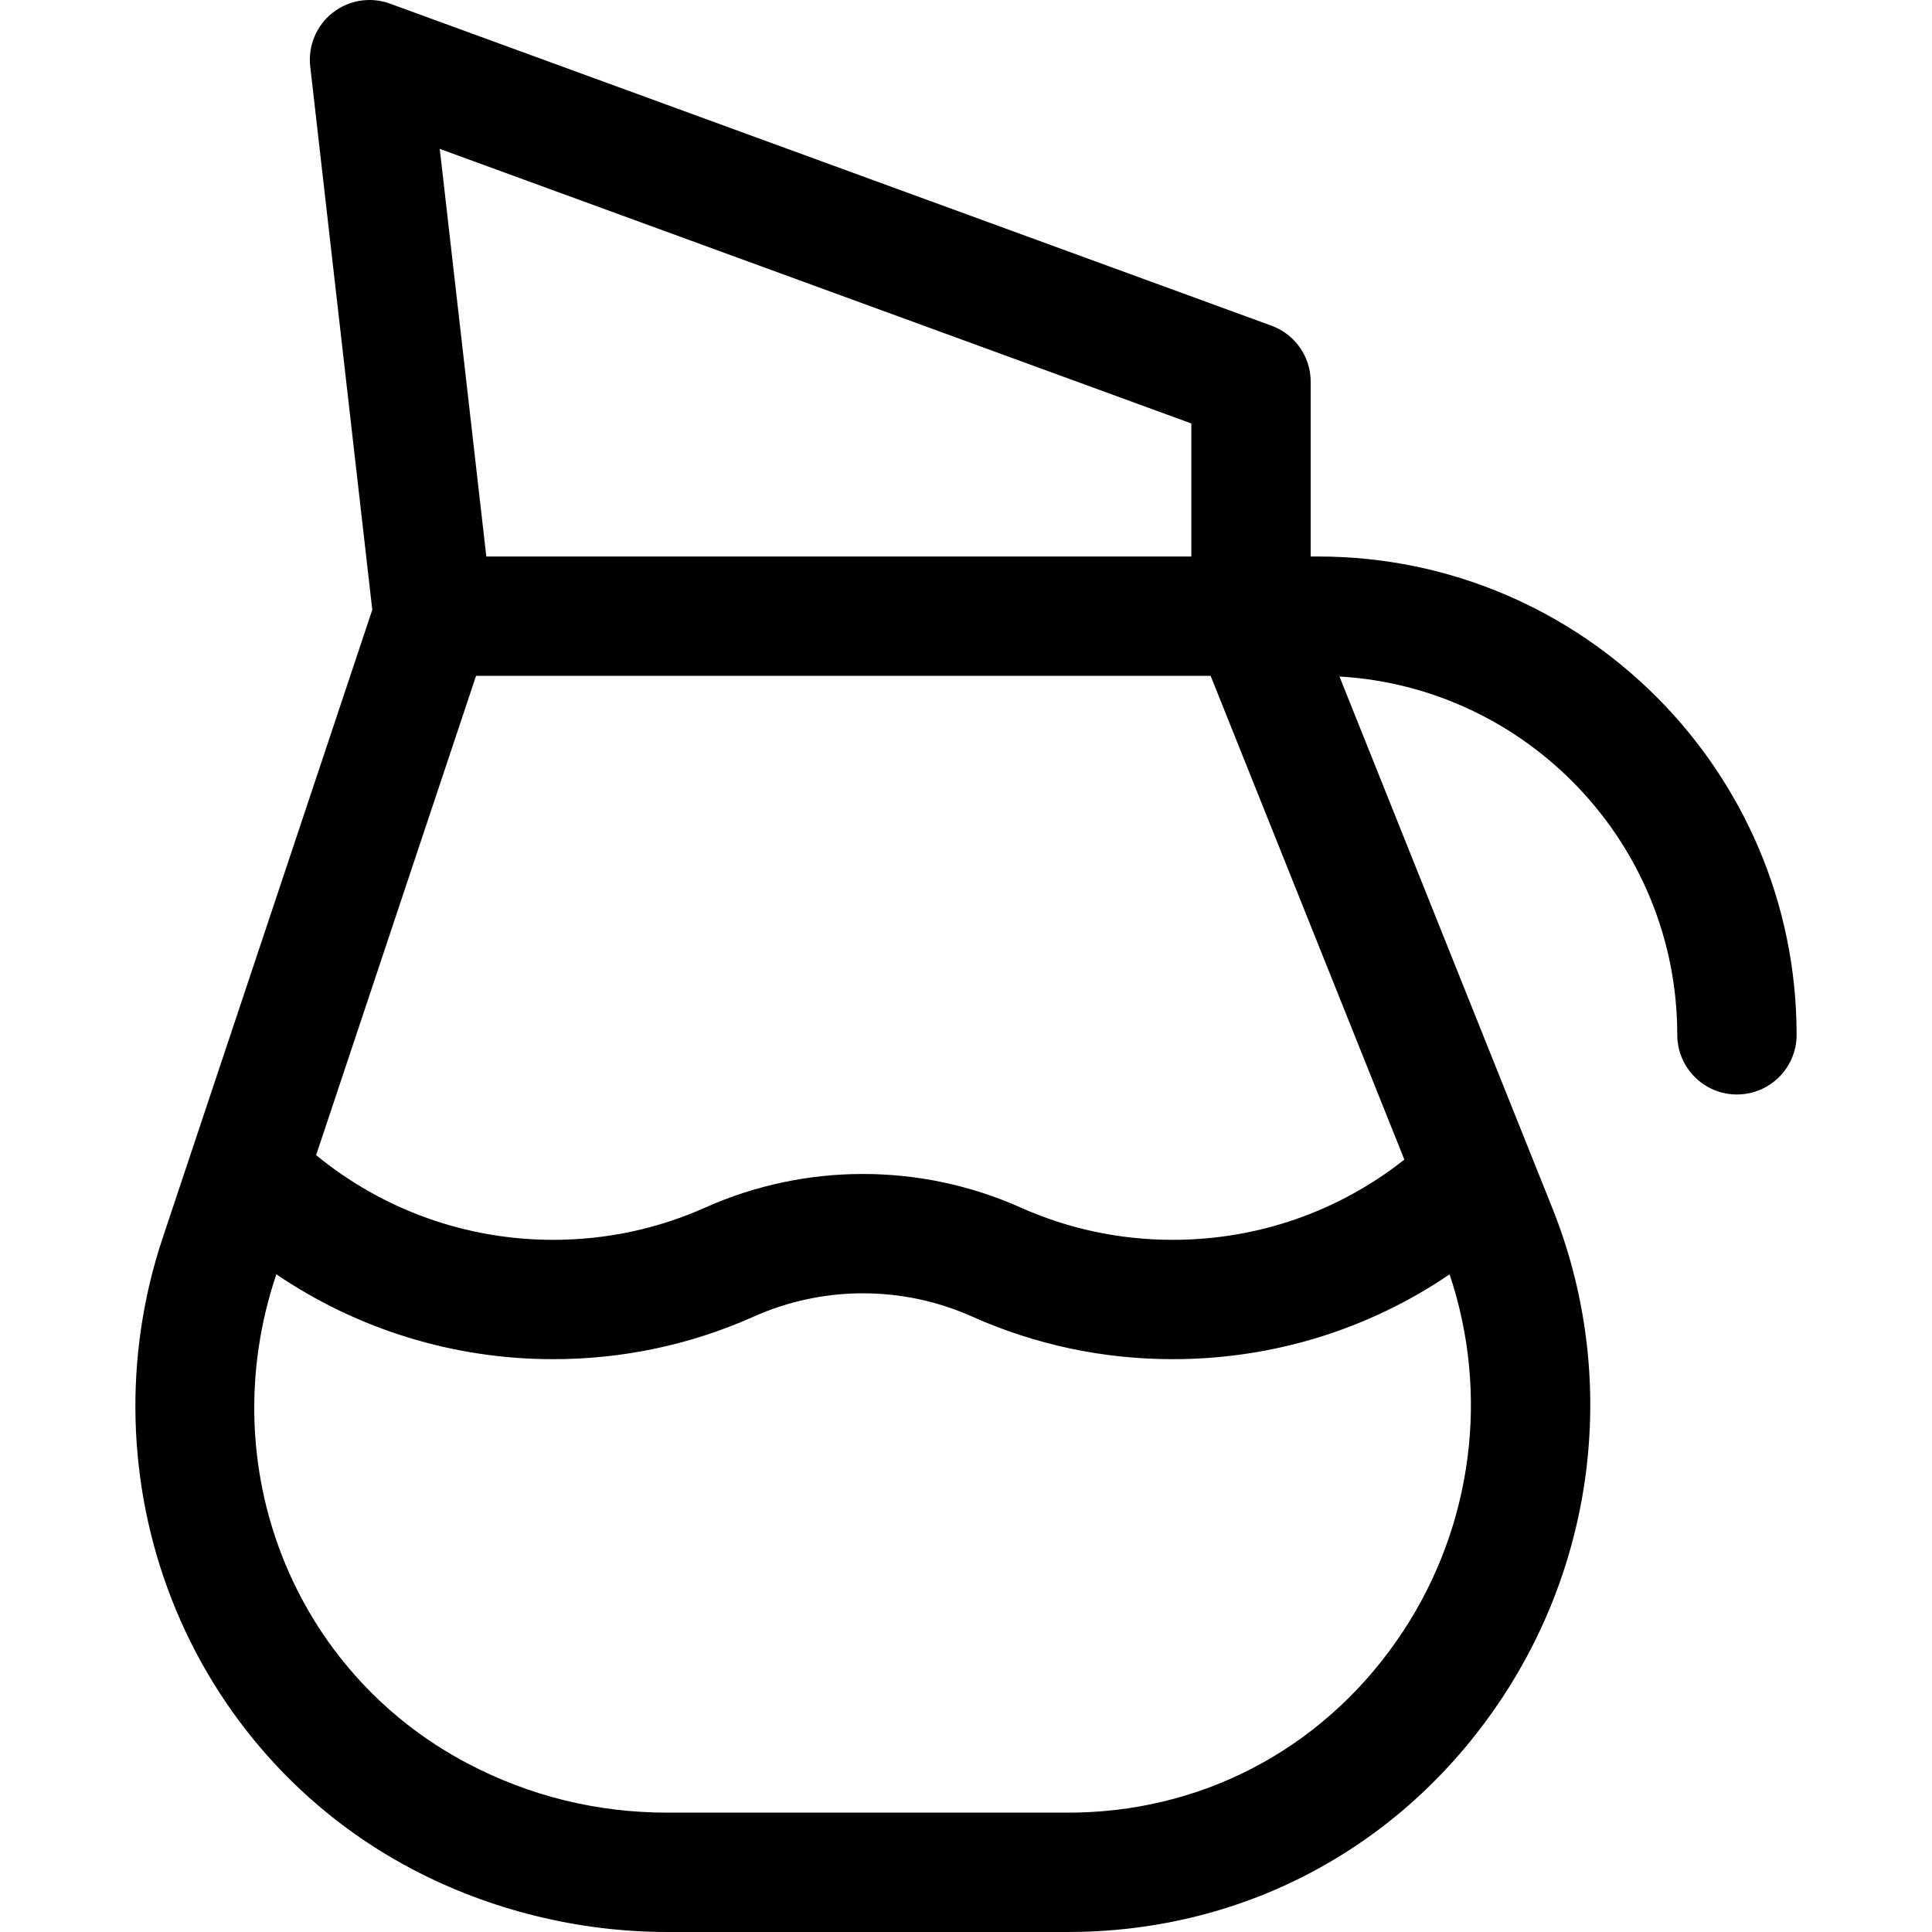
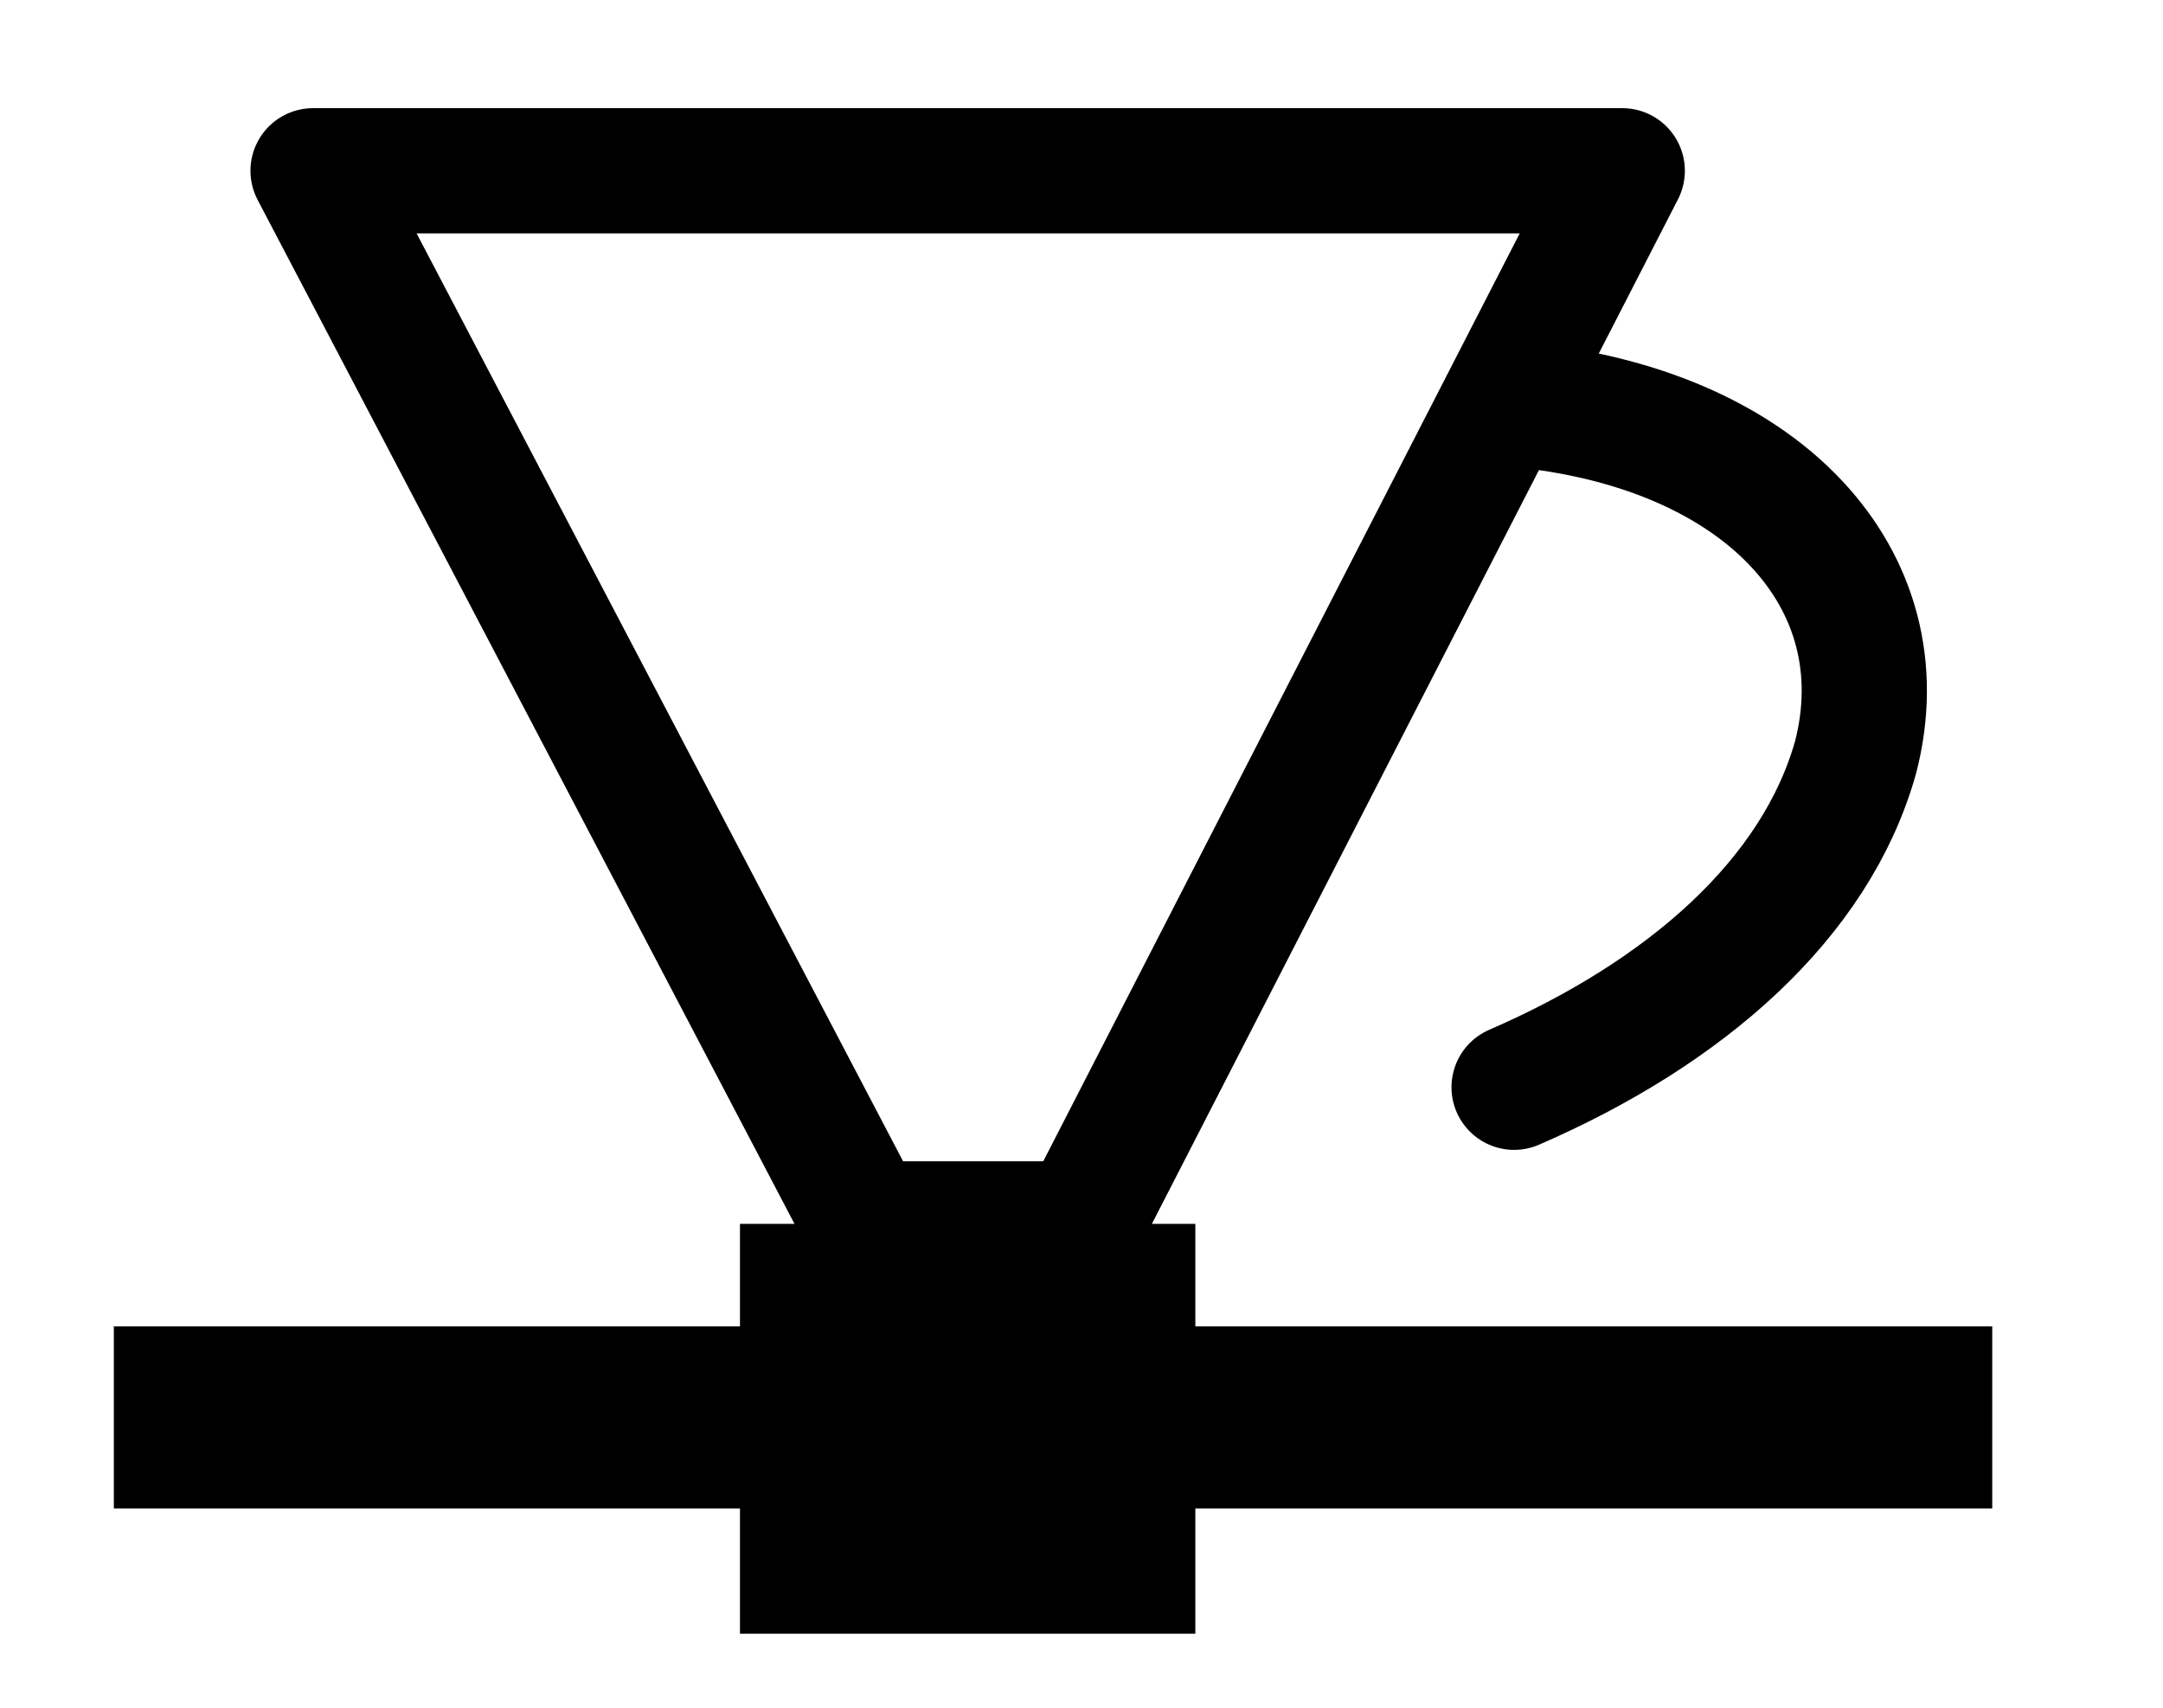
- <svg xmlns="http://www.w3.org/2000/svg" width="1em" height="1em" viewBox="0 0 512 512">
-   <path fill="currentColor" d="M349.368 147.48h-2.022v-46.315c0-6.641-4.15-12.574-10.388-14.854L103.352.961C98.202-.922 92.446 0 88.14 3.39c-4.306 3.392-6.549 8.771-5.927 14.218L98.66 161.609 43.115 328.044c-10.415 31.207-9.564 65.233 2.393 95.811 12.059 30.835 34.684 56.221 63.709 71.479C129.955 506.236 153.375 512 176.947 512h105.955c1.253 0 2.503-.016 3.754-.047 45.634-1.156 86.304-23.838 111.582-62.23 25.322-38.459 30.241-86.889 13.155-129.55l-56.425-140.894c49.856 2.909 89.526 44.384 89.526 94.957 0 8.734 7.081 15.814 15.814 15.814s15.814-7.08 15.814-15.814c0-69.894-56.862-126.756-126.754-126.756ZM315.718 112.223v35.257h-186.84L116.54 39.453l199.178 72.77Zm56.103 320.107c-19.501 29.617-50.835 47.115-85.961 48.005-.984.024-1.969.037-2.959.037H176.946c-18.728 0-36.563-4.385-53.011-13.032-46.321-24.351-67.692-78.723-50.819-129.284l.119-.355c21.518 14.604 46.959 22.495 73.327 22.495 18.528 0 36.441-3.804 53.24-11.307 18.36-8.199 39.421-8.2 57.783 0 16.8 7.502 34.713 11.307 53.242 11.307 26.463 0 51.836-7.87 73.327-22.476 10.612 31.592 6.16 66.527-12.333 94.614Zm.347-125.026c-17.424 13.772-38.862 21.263-61.341 21.263-14.055 0-27.629-2.879-40.346-8.557-26.555-11.859-57.018-11.86-83.575 0-12.717 5.678-26.29 8.557-40.345 8.557-23.022 0-45.107-7.942-62.789-22.445l42.389-127.014h194.667l51.34 128.196Z" />
+ <svg xmlns="http://www.w3.org/2000/svg" viewBox="60 95 380 300" role="img" aria-label="Pour over dripper icon">
+   <g fill="none" stroke="currentColor" stroke-width="22" stroke-linecap="round" stroke-linejoin="round">
+     <path d="M115 125 H345 L250 310 H212 Z" />
+     <path d="M326 166 C370 170 394 197 386 228 C379 253 356 273 326 286" />
+   </g>
+   <path d="M80 328 H190 V310 H270 V328 H410 V360 H270 V382 H190 V360 H80 Z" fill="currentColor" />
</svg>
